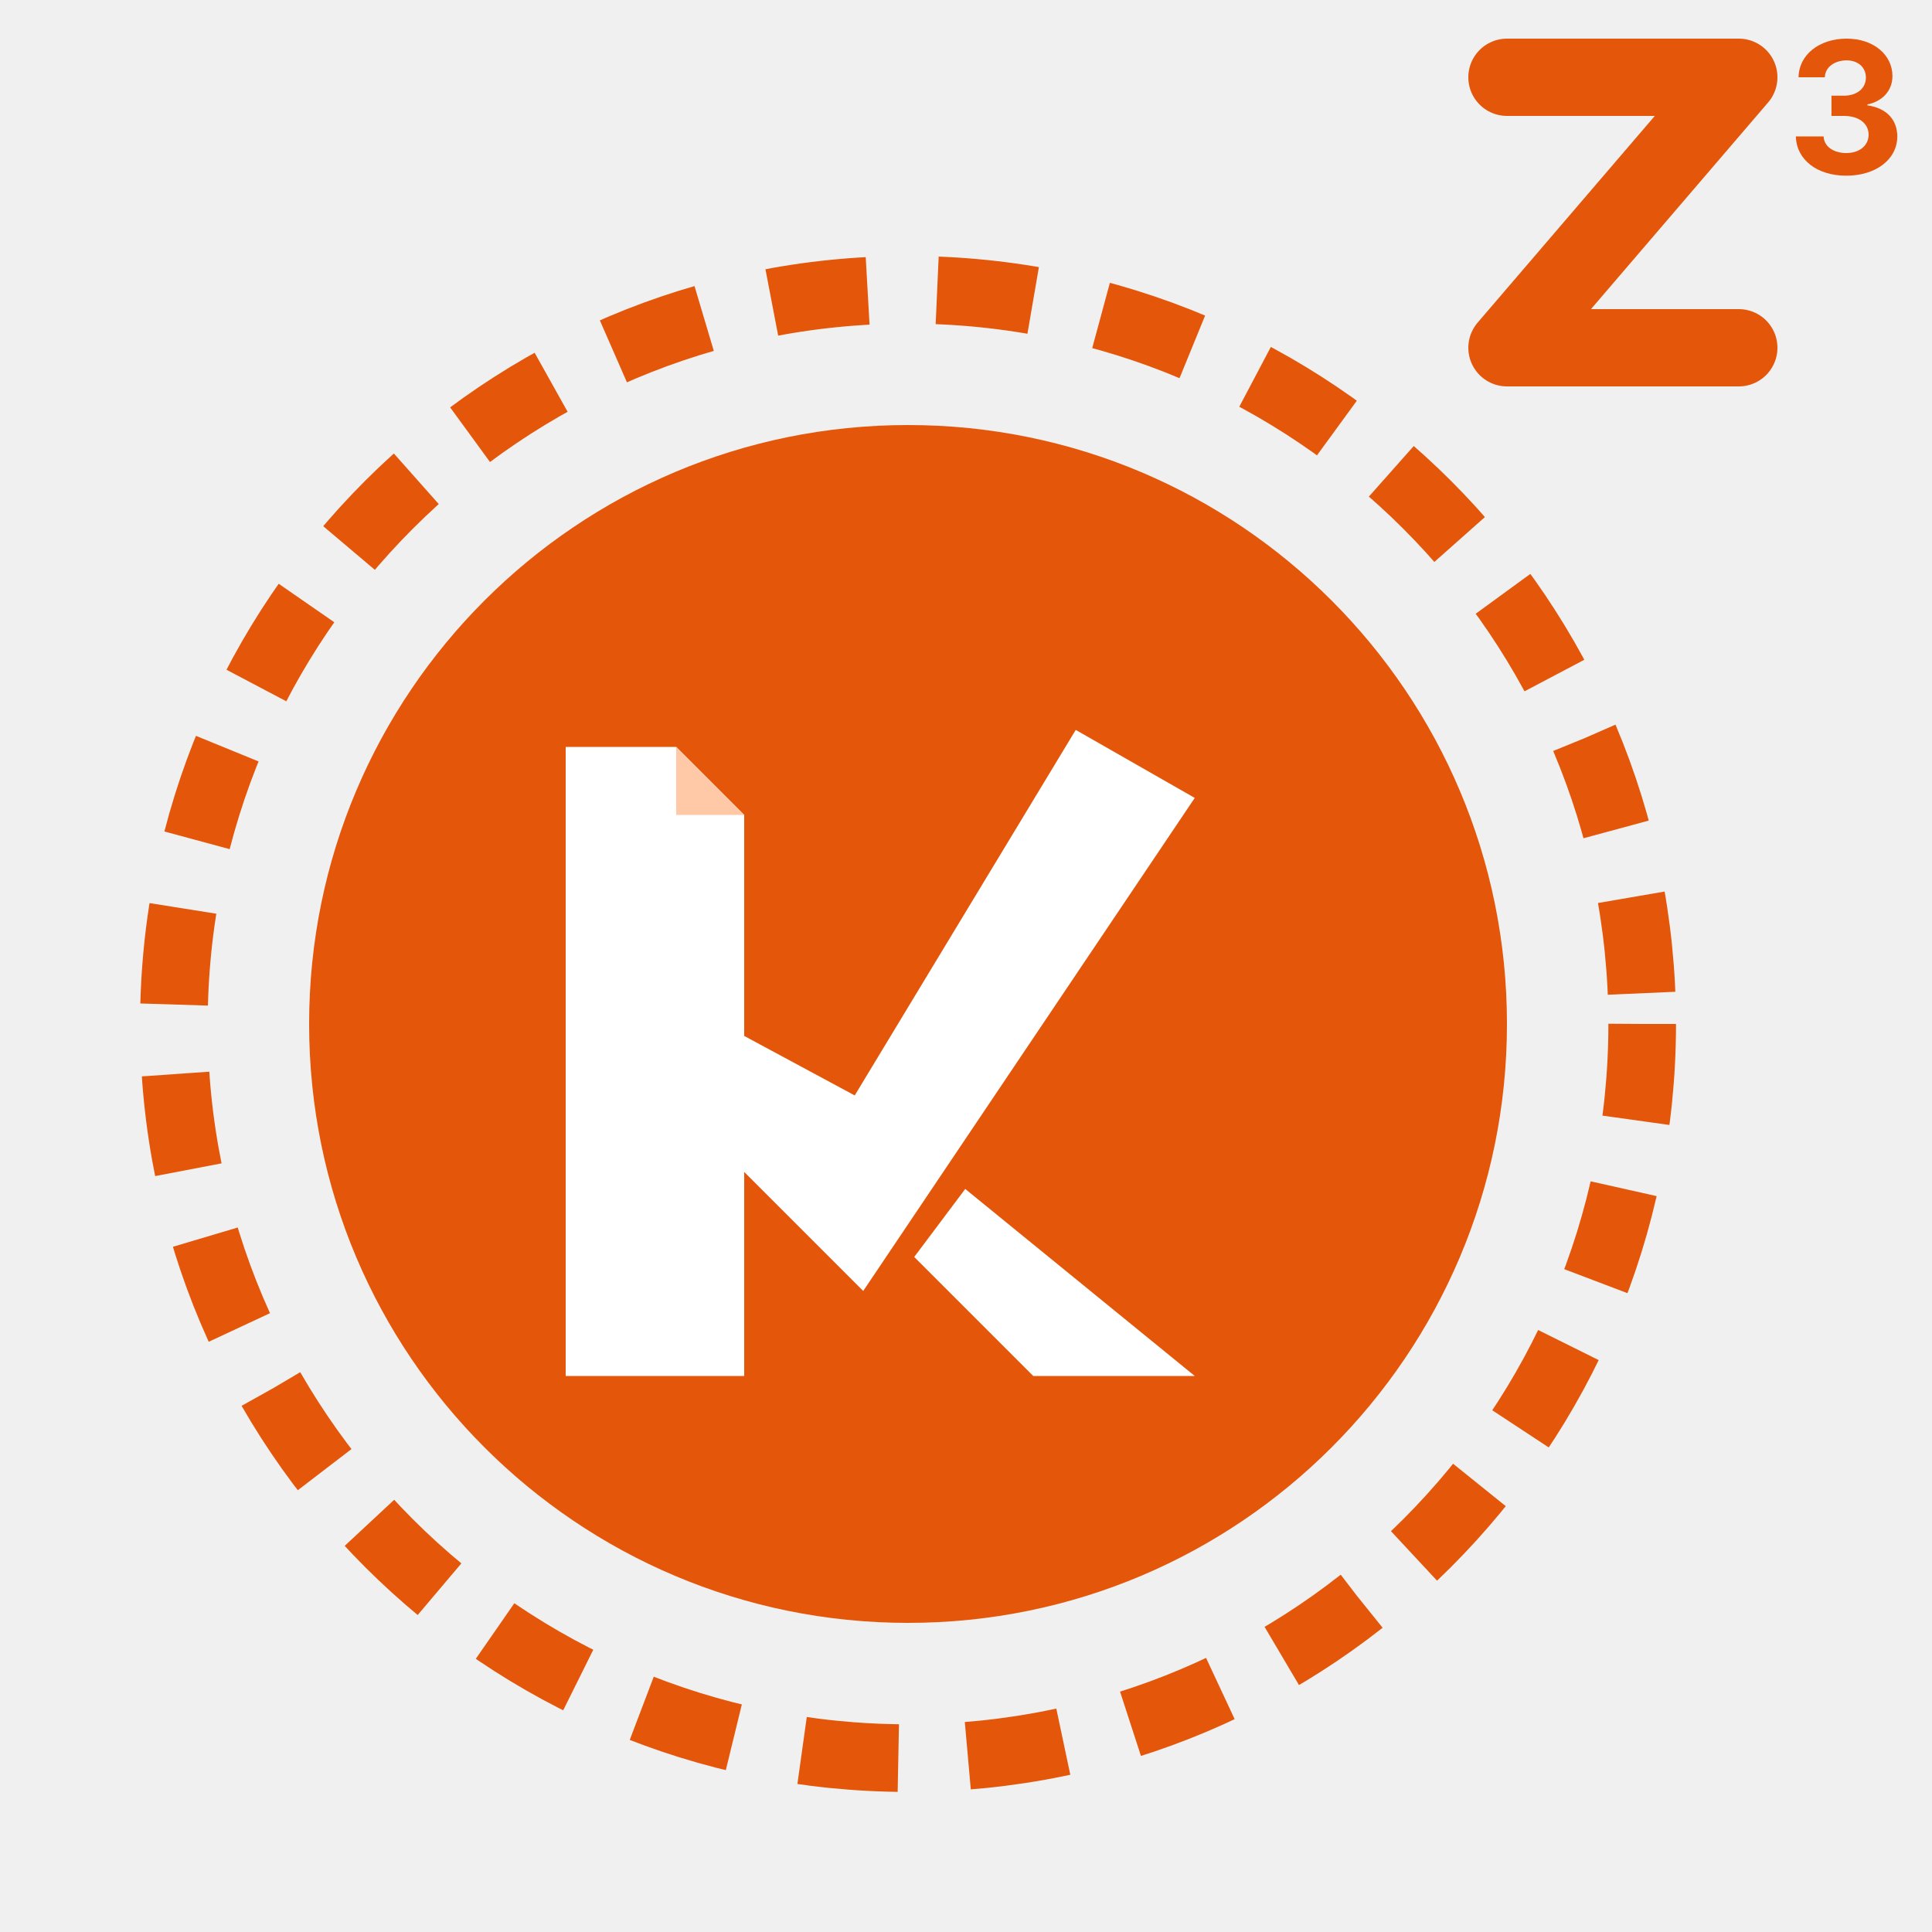
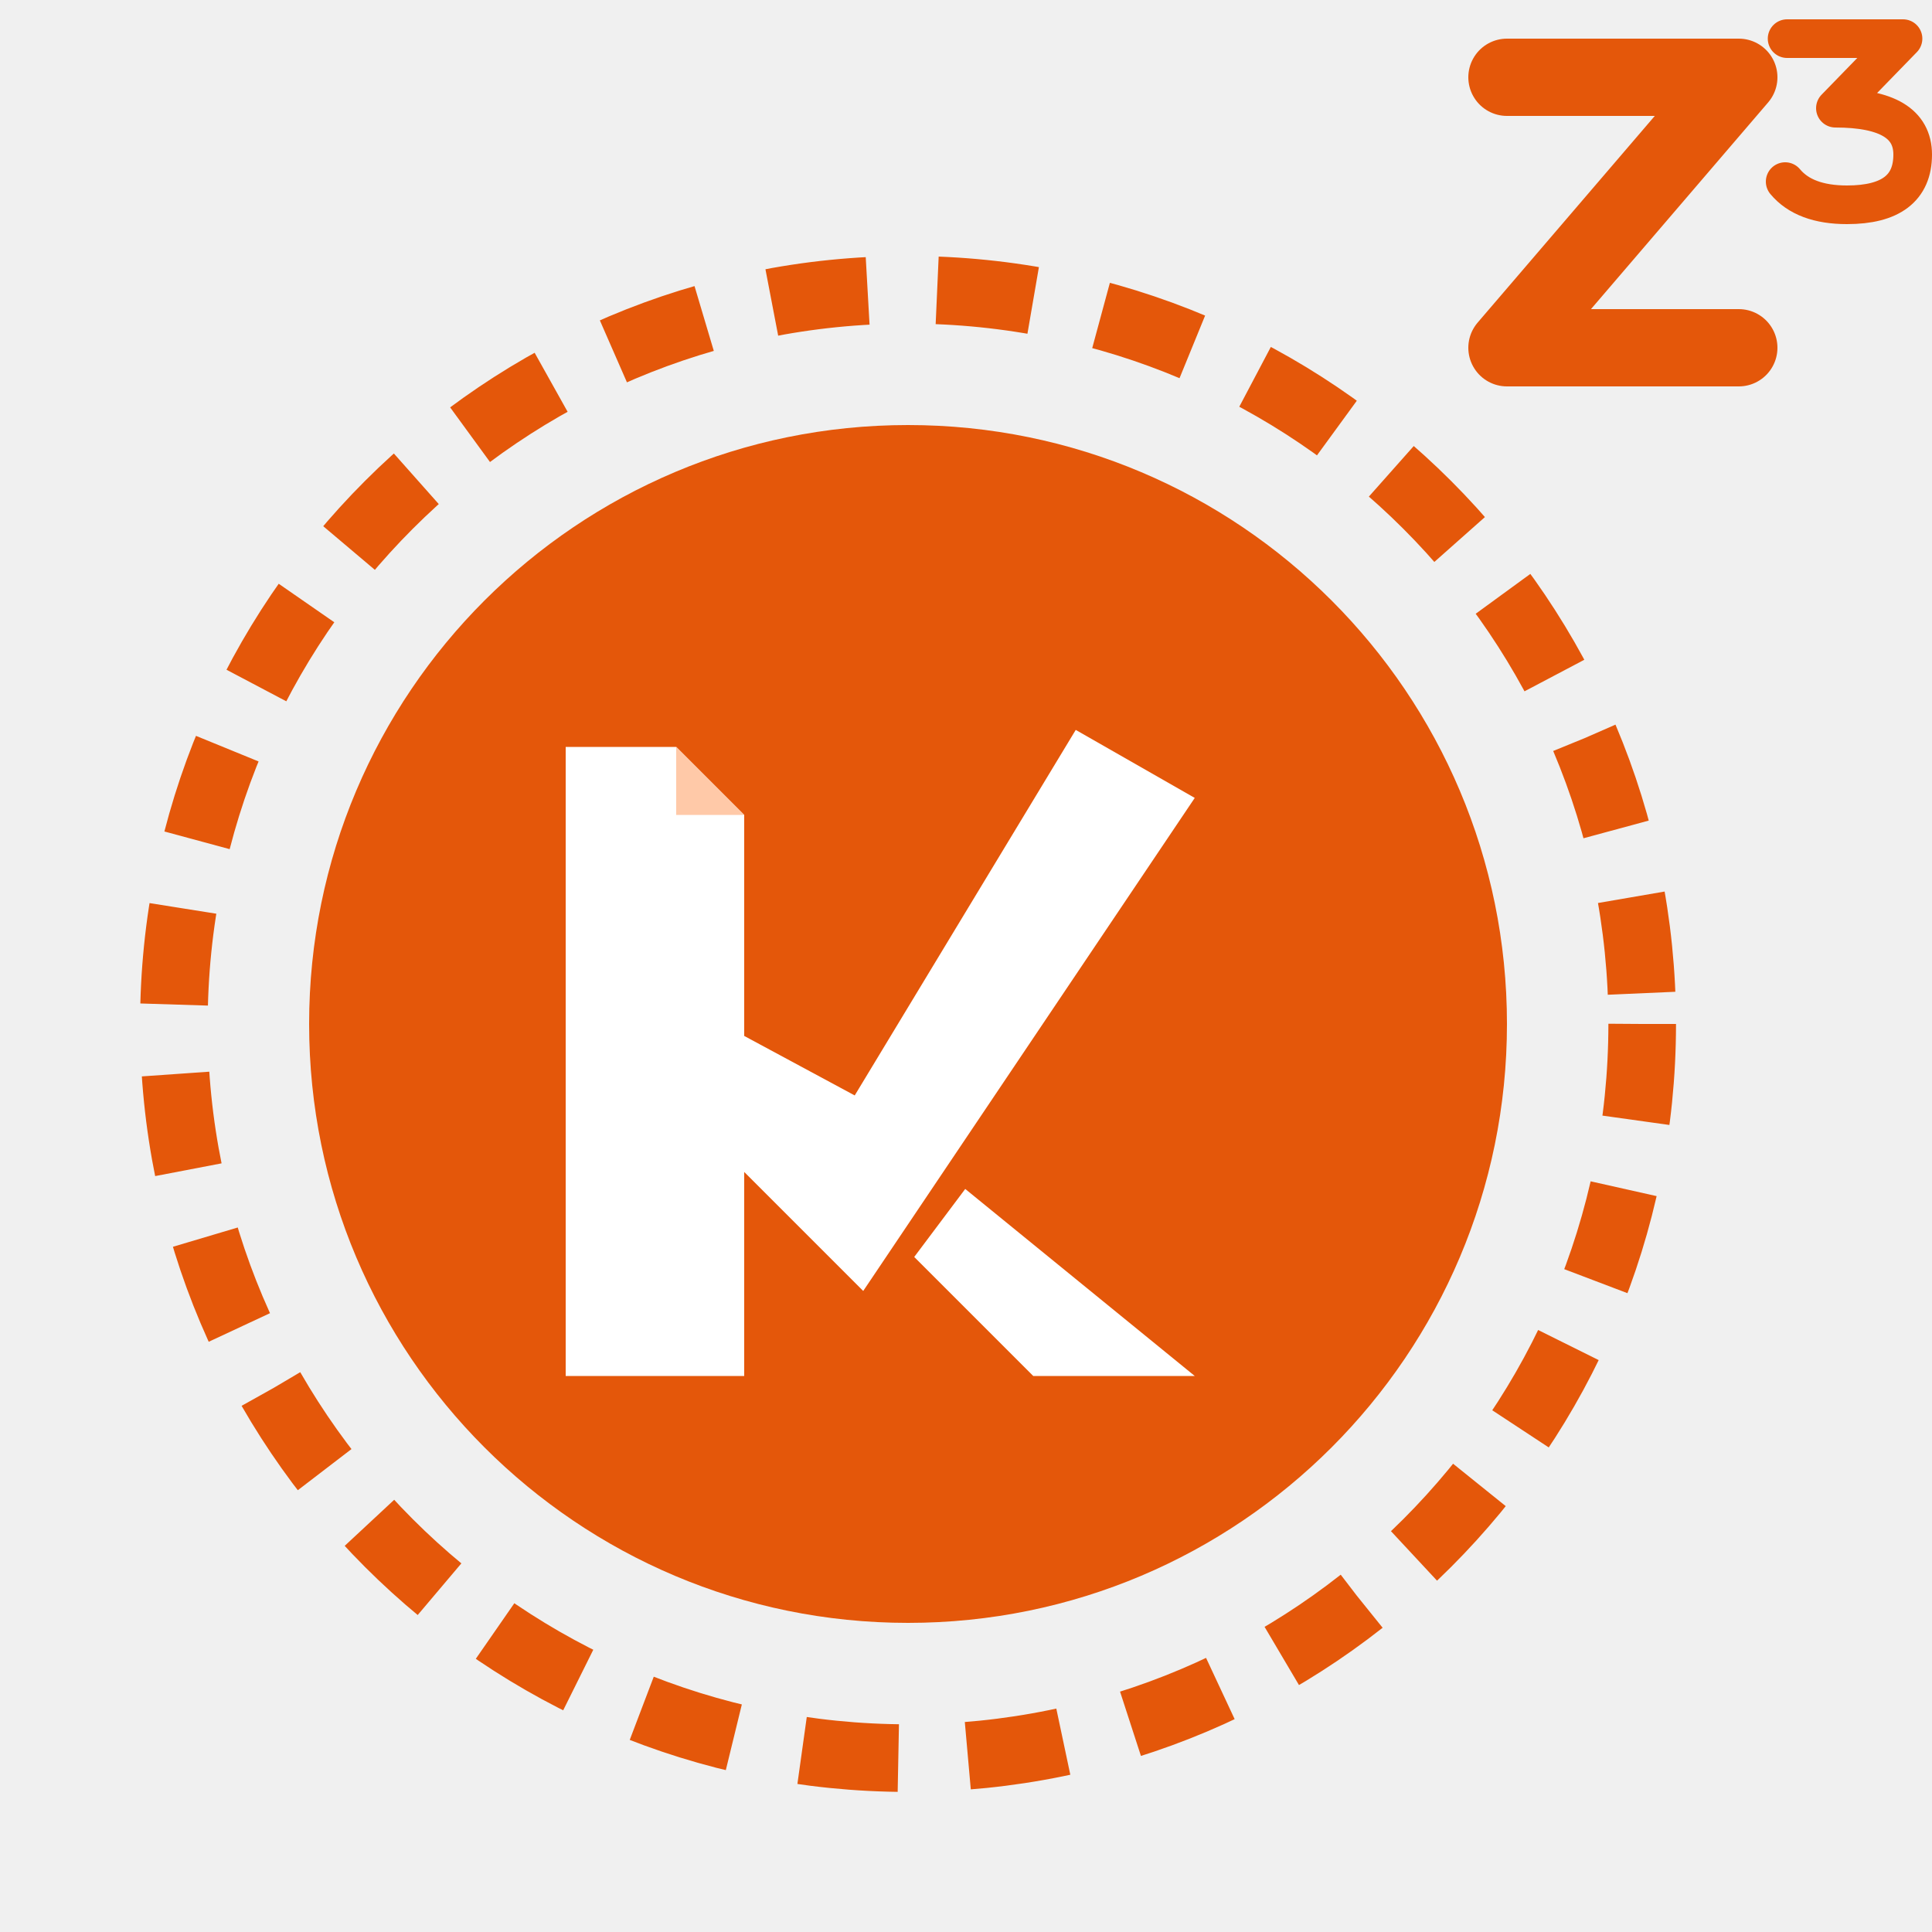
<svg xmlns="http://www.w3.org/2000/svg" width="512" height="512" viewBox="0 0 100 100" role="img" aria-label="Kagazzz Docs Tick-K z³ in a seal mark">
  <circle cx="47" cy="53" r="38" fill="none" stroke="#E4570A" stroke-width="3.5" stroke-dasharray="5 3.6" />
  <circle cx="47" cy="53" r="31" fill="#E4570A" />
  <g transform="translate(22 28) scale(0.5)">
    <g transform="translate(4 9) scale(0.88)">
      <path d="M12 14 H25 L33 22 V88 H12 Z" fill="#FFFFFF" />
      <path d="M25 14 L33 22 H25 Z" fill="#FFC9A8" />
      <polygon points="33,48 33,64 47,78 86,20 72,12 46,55" fill="#FFFFFF" />
      <polygon points="53,74 59,66 86,88 67,88" fill="#FFFFFF" />
    </g>
  </g>
  <path d="M78 4 H90 L78 18 H90" fill="none" stroke="#E4570A" stroke-width="4" stroke-linecap="round" stroke-linejoin="round" />
-   <text x="92.5" y="9" font-family="'Space Grotesk','Inter','Segoe UI',system-ui,sans-serif" font-weight="700" font-size="9.5" fill="#E4570A">3</text>
+   <path d="M92.5 2 H98.5 L95 5.6 Q99 5.6 99 8 Q99 10.6 95.6 10.6 Q93.4 10.6 92.4 9.4" fill="none" stroke="#E4570A" stroke-width="2" stroke-linecap="round" stroke-linejoin="round" />
</svg>
